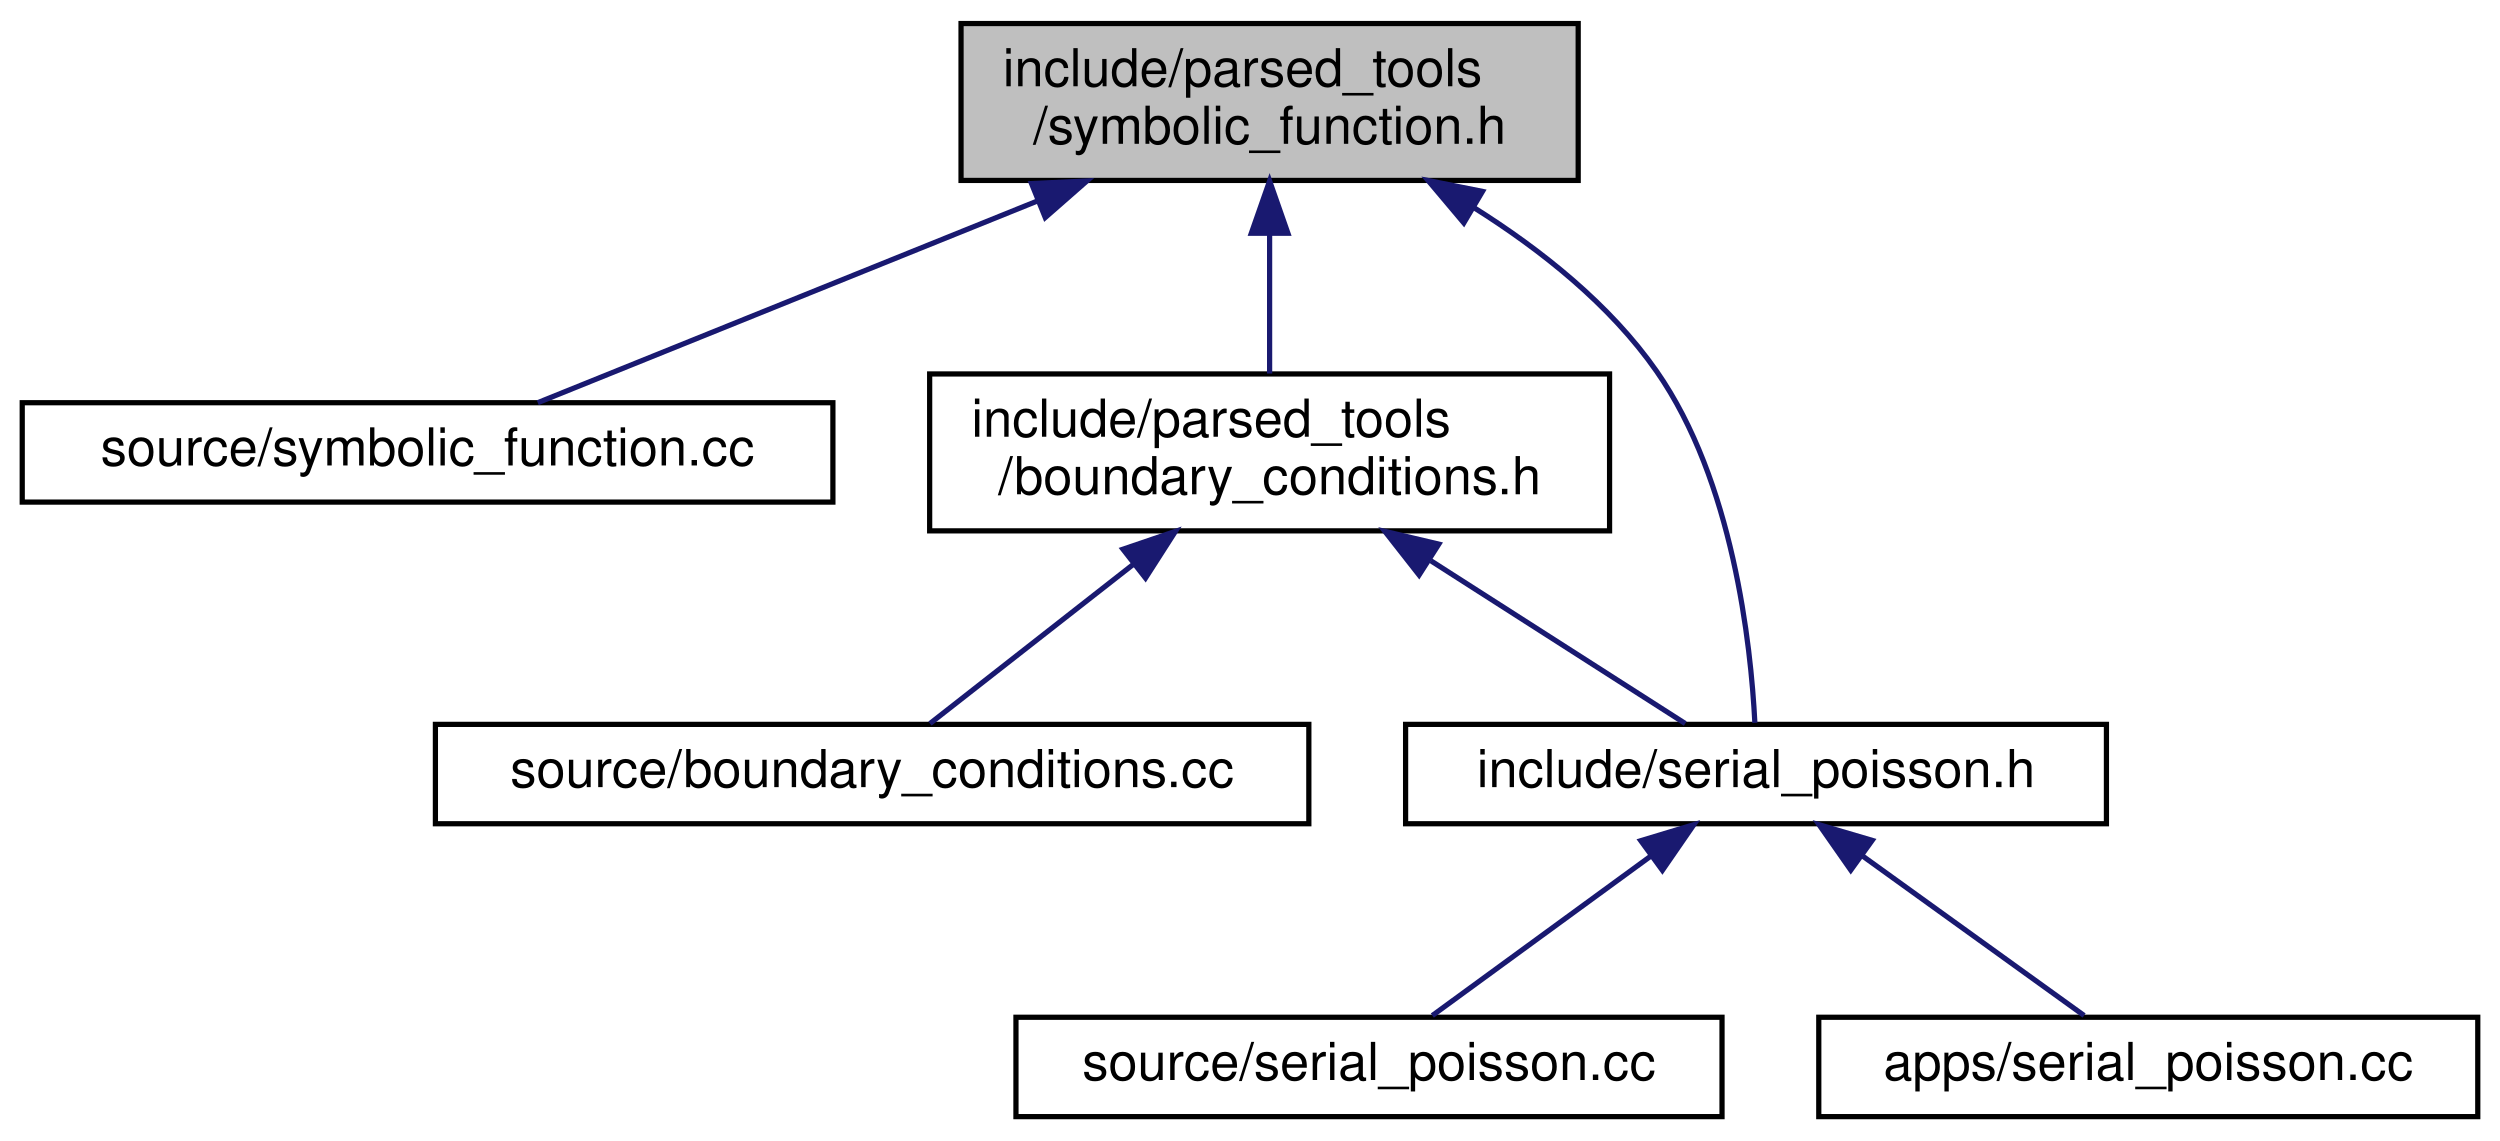
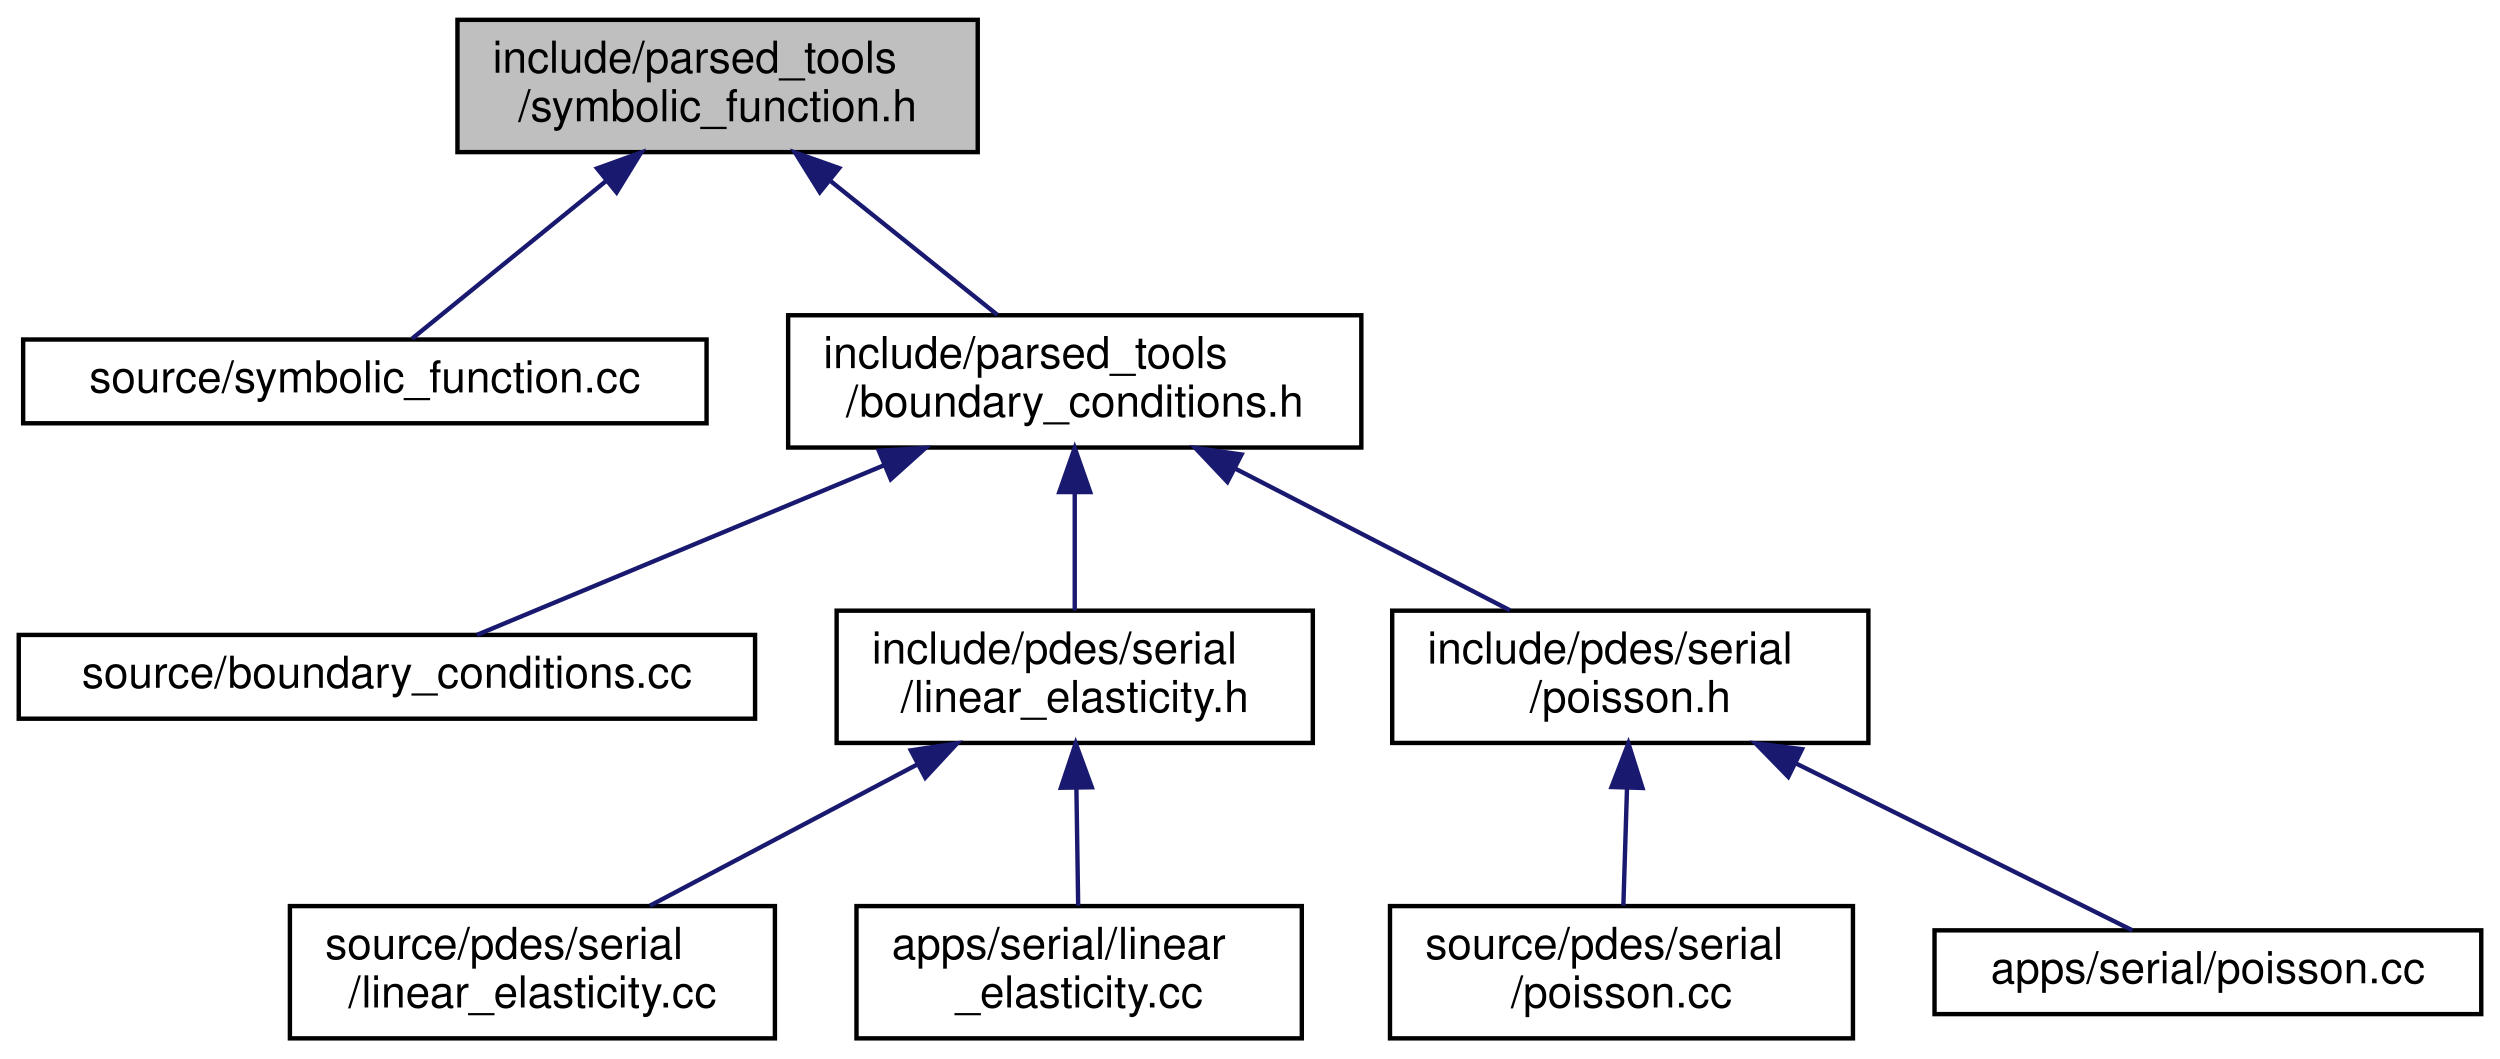
- <svg xmlns="http://www.w3.org/2000/svg" xmlns:xlink="http://www.w3.org/1999/xlink" width="478pt" height="218pt" viewBox="0.00 0.00 477.50 218.00">
-   <g id="graph0" class="graph" transform="scale(1 1) rotate(0) translate(4 214)">
+ <svg xmlns="http://www.w3.org/2000/svg" xmlns:xlink="http://www.w3.org/1999/xlink" width="567pt" height="240pt" viewBox="0.00 0.00 566.50 240.00">
+   <g id="graph0" class="graph" transform="scale(1 1) rotate(0) translate(4 236)">
    <g id="node1" class="node">
      <g id="a_node1">
        <a xlink:title=" ">
-           <polygon fill="#bfbfbf" stroke="black" points="179.5,-179.5 179.5,-209.5 297.5,-209.5 297.5,-179.5 179.5,-179.5" />
-           <text text-anchor="start" x="187.5" y="-197.5" font-family="Helvetica,sans-Serif" font-size="10.00">include/parsed_tools</text>
-           <text text-anchor="middle" x="238.5" y="-186.5" font-family="Helvetica,sans-Serif" font-size="10.00">/symbolic_function.h</text>
+           <polygon fill="#bfbfbf" stroke="black" points="99.5,-201.5 99.5,-231.5 217.5,-231.5 217.5,-201.5 99.5,-201.5" />
+           <text text-anchor="start" x="107.5" y="-219.5" font-family="Helvetica,sans-Serif" font-size="10.00">include/parsed_tools</text>
+           <text text-anchor="middle" x="158.5" y="-208.5" font-family="Helvetica,sans-Serif" font-size="10.00">/symbolic_function.h</text>
        </a>
      </g>
    </g>
    <g id="node2" class="node">
      <g id="a_node2">
        <a xlink:href="symbolic__function_8cc.html" target="_top" xlink:title=" ">
-           <polygon fill="none" stroke="black" points="0,-118 0,-137 155,-137 155,-118 0,-118" />
-           <text text-anchor="middle" x="77.5" y="-125" font-family="Helvetica,sans-Serif" font-size="10.00">source/symbolic_function.cc</text>
+           <polygon fill="none" stroke="black" points="1,-140 1,-159 156,-159 156,-140 1,-140" />
+           <text text-anchor="middle" x="78.5" y="-147" font-family="Helvetica,sans-Serif" font-size="10.00">source/symbolic_function.cc</text>
        </a>
      </g>
    </g>
    <g id="edge1" class="edge">
-       <path fill="none" stroke="midnightblue" d="M194.22,-175.62C163.05,-163.04 122.74,-146.77 98.57,-137.01" />
-       <polygon fill="midnightblue" stroke="midnightblue" points="192.98,-178.9 203.57,-179.4 195.6,-172.41 192.98,-178.9" />
+       <path fill="none" stroke="midnightblue" d="M133.28,-195.01C118.43,-182.94 100.41,-168.3 89.2,-159.19" />
+       <polygon fill="midnightblue" stroke="midnightblue" points="131.17,-197.81 141.14,-201.4 135.59,-192.37 131.17,-197.81" />
    </g>
    <g id="node3" class="node">
      <g id="a_node3">
        <a xlink:href="boundary__conditions_8h.html" target="_top" xlink:title=" ">
-           <polygon fill="none" stroke="black" points="173.5,-112.5 173.5,-142.5 303.5,-142.5 303.5,-112.5 173.5,-112.5" />
-           <text text-anchor="start" x="181.5" y="-130.5" font-family="Helvetica,sans-Serif" font-size="10.00">include/parsed_tools</text>
-           <text text-anchor="middle" x="238.5" y="-119.5" font-family="Helvetica,sans-Serif" font-size="10.00">/boundary_conditions.h</text>
+           <polygon fill="none" stroke="black" points="174.5,-134.5 174.5,-164.5 304.5,-164.5 304.5,-134.5 174.5,-134.5" />
+           <text text-anchor="start" x="182.5" y="-152.5" font-family="Helvetica,sans-Serif" font-size="10.00">include/parsed_tools</text>
+           <text text-anchor="middle" x="239.5" y="-141.5" font-family="Helvetica,sans-Serif" font-size="10.00">/boundary_conditions.h</text>
        </a>
      </g>
    </g>
    <g id="edge2" class="edge">
-       <path fill="none" stroke="midnightblue" d="M238.5,-169.11C238.5,-160.15 238.5,-150.32 238.5,-142.58" />
-       <polygon fill="midnightblue" stroke="midnightblue" points="235,-169.4 238.5,-179.4 242,-169.4 235,-169.4" />
+       <path fill="none" stroke="midnightblue" d="M184.19,-194.88C196.5,-185.01 210.93,-173.43 221.96,-164.58" />
+       <polygon fill="midnightblue" stroke="midnightblue" points="181.68,-192.41 176.08,-201.4 186.07,-197.87 181.68,-192.41" />
+     </g>
+     <g id="node4" class="node">
+       <g id="a_node4">
+         <a xlink:href="boundary__conditions_8cc.html" target="_top" xlink:title=" ">
+           <polygon fill="none" stroke="black" points="0,-73 0,-92 167,-92 167,-73 0,-73" />
+           <text text-anchor="middle" x="83.5" y="-80" font-family="Helvetica,sans-Serif" font-size="10.00">source/boundary_conditions.cc</text>
+         </a>
+       </g>
+     </g>
+     <g id="edge3" class="edge">
+       <path fill="none" stroke="midnightblue" d="M196.2,-130.46C166.06,-117.9 127.24,-101.72 103.92,-92.01" />
+       <polygon fill="midnightblue" stroke="midnightblue" points="195.07,-133.78 205.65,-134.4 197.77,-127.32 195.07,-133.78" />
    </g>
    <g id="node5" class="node">
      <g id="a_node5">
-         <a xlink:href="serial__poisson_8h.html" target="_top" xlink:title=" ">
-           <polygon fill="none" stroke="black" points="264.5,-56.5 264.5,-75.5 398.5,-75.5 398.5,-56.5 264.5,-56.5" />
-           <text text-anchor="middle" x="331.5" y="-63.5" font-family="Helvetica,sans-Serif" font-size="10.00">include/serial_poisson.h</text>
+         <a xlink:href="linear__elasticity_8h.html" target="_top" xlink:title=" ">
+           <polygon fill="none" stroke="black" points="185.5,-67.5 185.5,-97.5 293.5,-97.5 293.5,-67.5 185.5,-67.5" />
+           <text text-anchor="start" x="193.5" y="-85.5" font-family="Helvetica,sans-Serif" font-size="10.00">include/pdes/serial</text>
+           <text text-anchor="middle" x="239.5" y="-74.5" font-family="Helvetica,sans-Serif" font-size="10.00">/linear_elasticity.h</text>
+         </a>
+       </g>
+     </g>
+     <g id="edge4" class="edge">
+       <path fill="none" stroke="midnightblue" d="M239.5,-124.11C239.5,-115.15 239.5,-105.32 239.5,-97.58" />
+       <polygon fill="midnightblue" stroke="midnightblue" points="236,-124.4 239.5,-134.4 243,-124.4 236,-124.4" />
+     </g>
+     <g id="node8" class="node">
+       <g id="a_node8">
+         <a xlink:href="poisson_8h.html" target="_top" xlink:title=" ">
+           <polygon fill="none" stroke="black" points="311.5,-67.5 311.5,-97.5 419.5,-97.5 419.5,-67.5 311.5,-67.5" />
+           <text text-anchor="start" x="319.5" y="-85.5" font-family="Helvetica,sans-Serif" font-size="10.00">include/pdes/serial</text>
+           <text text-anchor="middle" x="365.5" y="-74.5" font-family="Helvetica,sans-Serif" font-size="10.00">/poisson.h</text>
        </a>
      </g>
    </g>
    <g id="edge7" class="edge">
-       <path fill="none" stroke="midnightblue" d="M277.57,-174.3C290.39,-166.25 303.61,-155.75 312.5,-143 327.12,-122.02 330.51,-90.87 331.28,-75.8" />
-       <polygon fill="midnightblue" stroke="midnightblue" points="275.63,-171.38 268.81,-179.48 279.2,-177.4 275.63,-171.38" />
-     </g>
-     <g id="node4" class="node">
-       <g id="a_node4">
-         <a xlink:href="boundary__conditions_8cc.html" target="_top" xlink:title=" ">
-           <polygon fill="none" stroke="black" points="79,-56.5 79,-75.5 246,-75.5 246,-56.5 79,-56.5" />
-           <text text-anchor="middle" x="162.5" y="-63.5" font-family="Helvetica,sans-Serif" font-size="10.00">source/boundary_conditions.cc</text>
-         </a>
-       </g>
-     </g>
-     <g id="edge3" class="edge">
-       <path fill="none" stroke="midnightblue" d="M212.56,-106.19C199.25,-95.77 183.75,-83.63 173.56,-75.66" />
-       <polygon fill="midnightblue" stroke="midnightblue" points="210.46,-108.99 220.49,-112.4 214.77,-103.48 210.46,-108.99" />
-     </g>
-     <g id="edge4" class="edge">
-       <path fill="none" stroke="midnightblue" d="M269.33,-106.78C285.81,-96.23 305.27,-83.78 317.97,-75.66" />
-       <polygon fill="midnightblue" stroke="midnightblue" points="267.08,-104.06 260.54,-112.4 270.85,-109.96 267.08,-104.06" />
+       <path fill="none" stroke="midnightblue" d="M275.92,-129.71C295.79,-119.46 319.98,-106.98 338.21,-97.58" />
+       <polygon fill="midnightblue" stroke="midnightblue" points="274.12,-126.7 266.84,-134.4 277.33,-132.92 274.12,-126.7" />
    </g>
    <g id="node6" class="node">
      <g id="a_node6">
-         <a xlink:href="source_2serial__poisson_8cc.html" target="_top" xlink:title=" ">
-           <polygon fill="none" stroke="black" points="190,-0.5 190,-19.5 325,-19.5 325,-0.5 190,-0.5" />
-           <text text-anchor="middle" x="257.5" y="-7.5" font-family="Helvetica,sans-Serif" font-size="10.00">source/serial_poisson.cc</text>
+         <a xlink:href="source_2pdes_2serial_2linear__elasticity_8cc.html" target="_top" xlink:title=" ">
+           <polygon fill="none" stroke="black" points="61.5,-0.5 61.5,-30.5 171.5,-30.5 171.5,-0.5 61.5,-0.5" />
+           <text text-anchor="start" x="69.5" y="-18.5" font-family="Helvetica,sans-Serif" font-size="10.00">source/pdes/serial</text>
+           <text text-anchor="middle" x="116.5" y="-7.5" font-family="Helvetica,sans-Serif" font-size="10.00">/linear_elasticity.cc</text>
        </a>
      </g>
    </g>
    <g id="edge5" class="edge">
-       <path fill="none" stroke="midnightblue" d="M311.47,-50.38C298.09,-40.62 280.94,-28.11 269.61,-19.83" />
-       <polygon fill="midnightblue" stroke="midnightblue" points="309.47,-53.26 319.61,-56.32 313.6,-47.6 309.47,-53.26" />
+       <path fill="none" stroke="midnightblue" d="M203.95,-62.71C184.55,-52.46 160.94,-39.98 143.14,-30.58" />
+       <polygon fill="midnightblue" stroke="midnightblue" points="202.33,-65.82 212.81,-67.4 205.6,-59.63 202.33,-65.82" />
    </g>
    <g id="node7" class="node">
      <g id="a_node7">
-         <a xlink:href="apps_2serial__poisson_8cc.html" target="_top" xlink:title=" ">
-           <polygon fill="none" stroke="black" points="343.5,-0.5 343.5,-19.5 469.5,-19.5 469.5,-0.5 343.5,-0.5" />
-           <text text-anchor="middle" x="406.5" y="-7.5" font-family="Helvetica,sans-Serif" font-size="10.00">apps/serial_poisson.cc</text>
+         <a xlink:href="apps_2serial_2linear__elasticity_8cc.html" target="_top" xlink:title=" ">
+           <polygon fill="none" stroke="black" points="190,-0.5 190,-30.5 291,-30.5 291,-0.5 190,-0.5" />
+           <text text-anchor="start" x="198" y="-18.5" font-family="Helvetica,sans-Serif" font-size="10.00">apps/serial/linear</text>
+           <text text-anchor="middle" x="240.5" y="-7.5" font-family="Helvetica,sans-Serif" font-size="10.00">_elasticity.cc</text>
        </a>
      </g>
    </g>
    <g id="edge6" class="edge">
-       <path fill="none" stroke="midnightblue" d="M351.81,-50.38C365.36,-40.62 382.74,-28.11 394.23,-19.83" />
-       <polygon fill="midnightblue" stroke="midnightblue" points="349.62,-47.64 343.55,-56.32 353.71,-53.32 349.62,-47.64" />
+       <path fill="none" stroke="midnightblue" d="M239.88,-57.11C240.01,-48.15 240.16,-38.32 240.28,-30.58" />
+       <polygon fill="midnightblue" stroke="midnightblue" points="236.37,-57.34 239.72,-67.4 243.37,-57.45 236.37,-57.34" />
+     </g>
+     <g id="node9" class="node">
+       <g id="a_node9">
+         <a xlink:href="source_2pdes_2serial_2poisson_8cc.html" target="_top" xlink:title=" ">
+           <polygon fill="none" stroke="black" points="311,-0.5 311,-30.5 416,-30.5 416,-0.5 311,-0.5" />
+           <text text-anchor="start" x="319" y="-18.5" font-family="Helvetica,sans-Serif" font-size="10.00">source/pdes/serial</text>
+           <text text-anchor="middle" x="363.5" y="-7.5" font-family="Helvetica,sans-Serif" font-size="10.00">/poisson.cc</text>
+         </a>
+       </g>
+     </g>
+     <g id="edge8" class="edge">
+       <path fill="none" stroke="midnightblue" d="M364.75,-57.11C364.47,-48.15 364.17,-38.32 363.93,-30.58" />
+       <polygon fill="midnightblue" stroke="midnightblue" points="361.26,-57.51 365.07,-67.4 368.26,-57.29 361.26,-57.51" />
+     </g>
+     <g id="node10" class="node">
+       <g id="a_node10">
+         <a xlink:href="apps_2serial_2poisson_8cc.html" target="_top" xlink:title=" ">
+           <polygon fill="none" stroke="black" points="434.5,-6 434.5,-25 558.5,-25 558.5,-6 434.5,-6" />
+           <text text-anchor="middle" x="496.5" y="-13" font-family="Helvetica,sans-Serif" font-size="10.00">apps/serial/poisson.cc</text>
+         </a>
+       </g>
+     </g>
+     <g id="edge9" class="edge">
+       <path fill="none" stroke="midnightblue" d="M403.18,-62.8C428.3,-50.34 460.11,-34.56 479.36,-25.01" />
+       <polygon fill="midnightblue" stroke="midnightblue" points="401.33,-59.82 393.93,-67.4 404.44,-66.09 401.33,-59.82" />
    </g>
  </g>
</svg>
